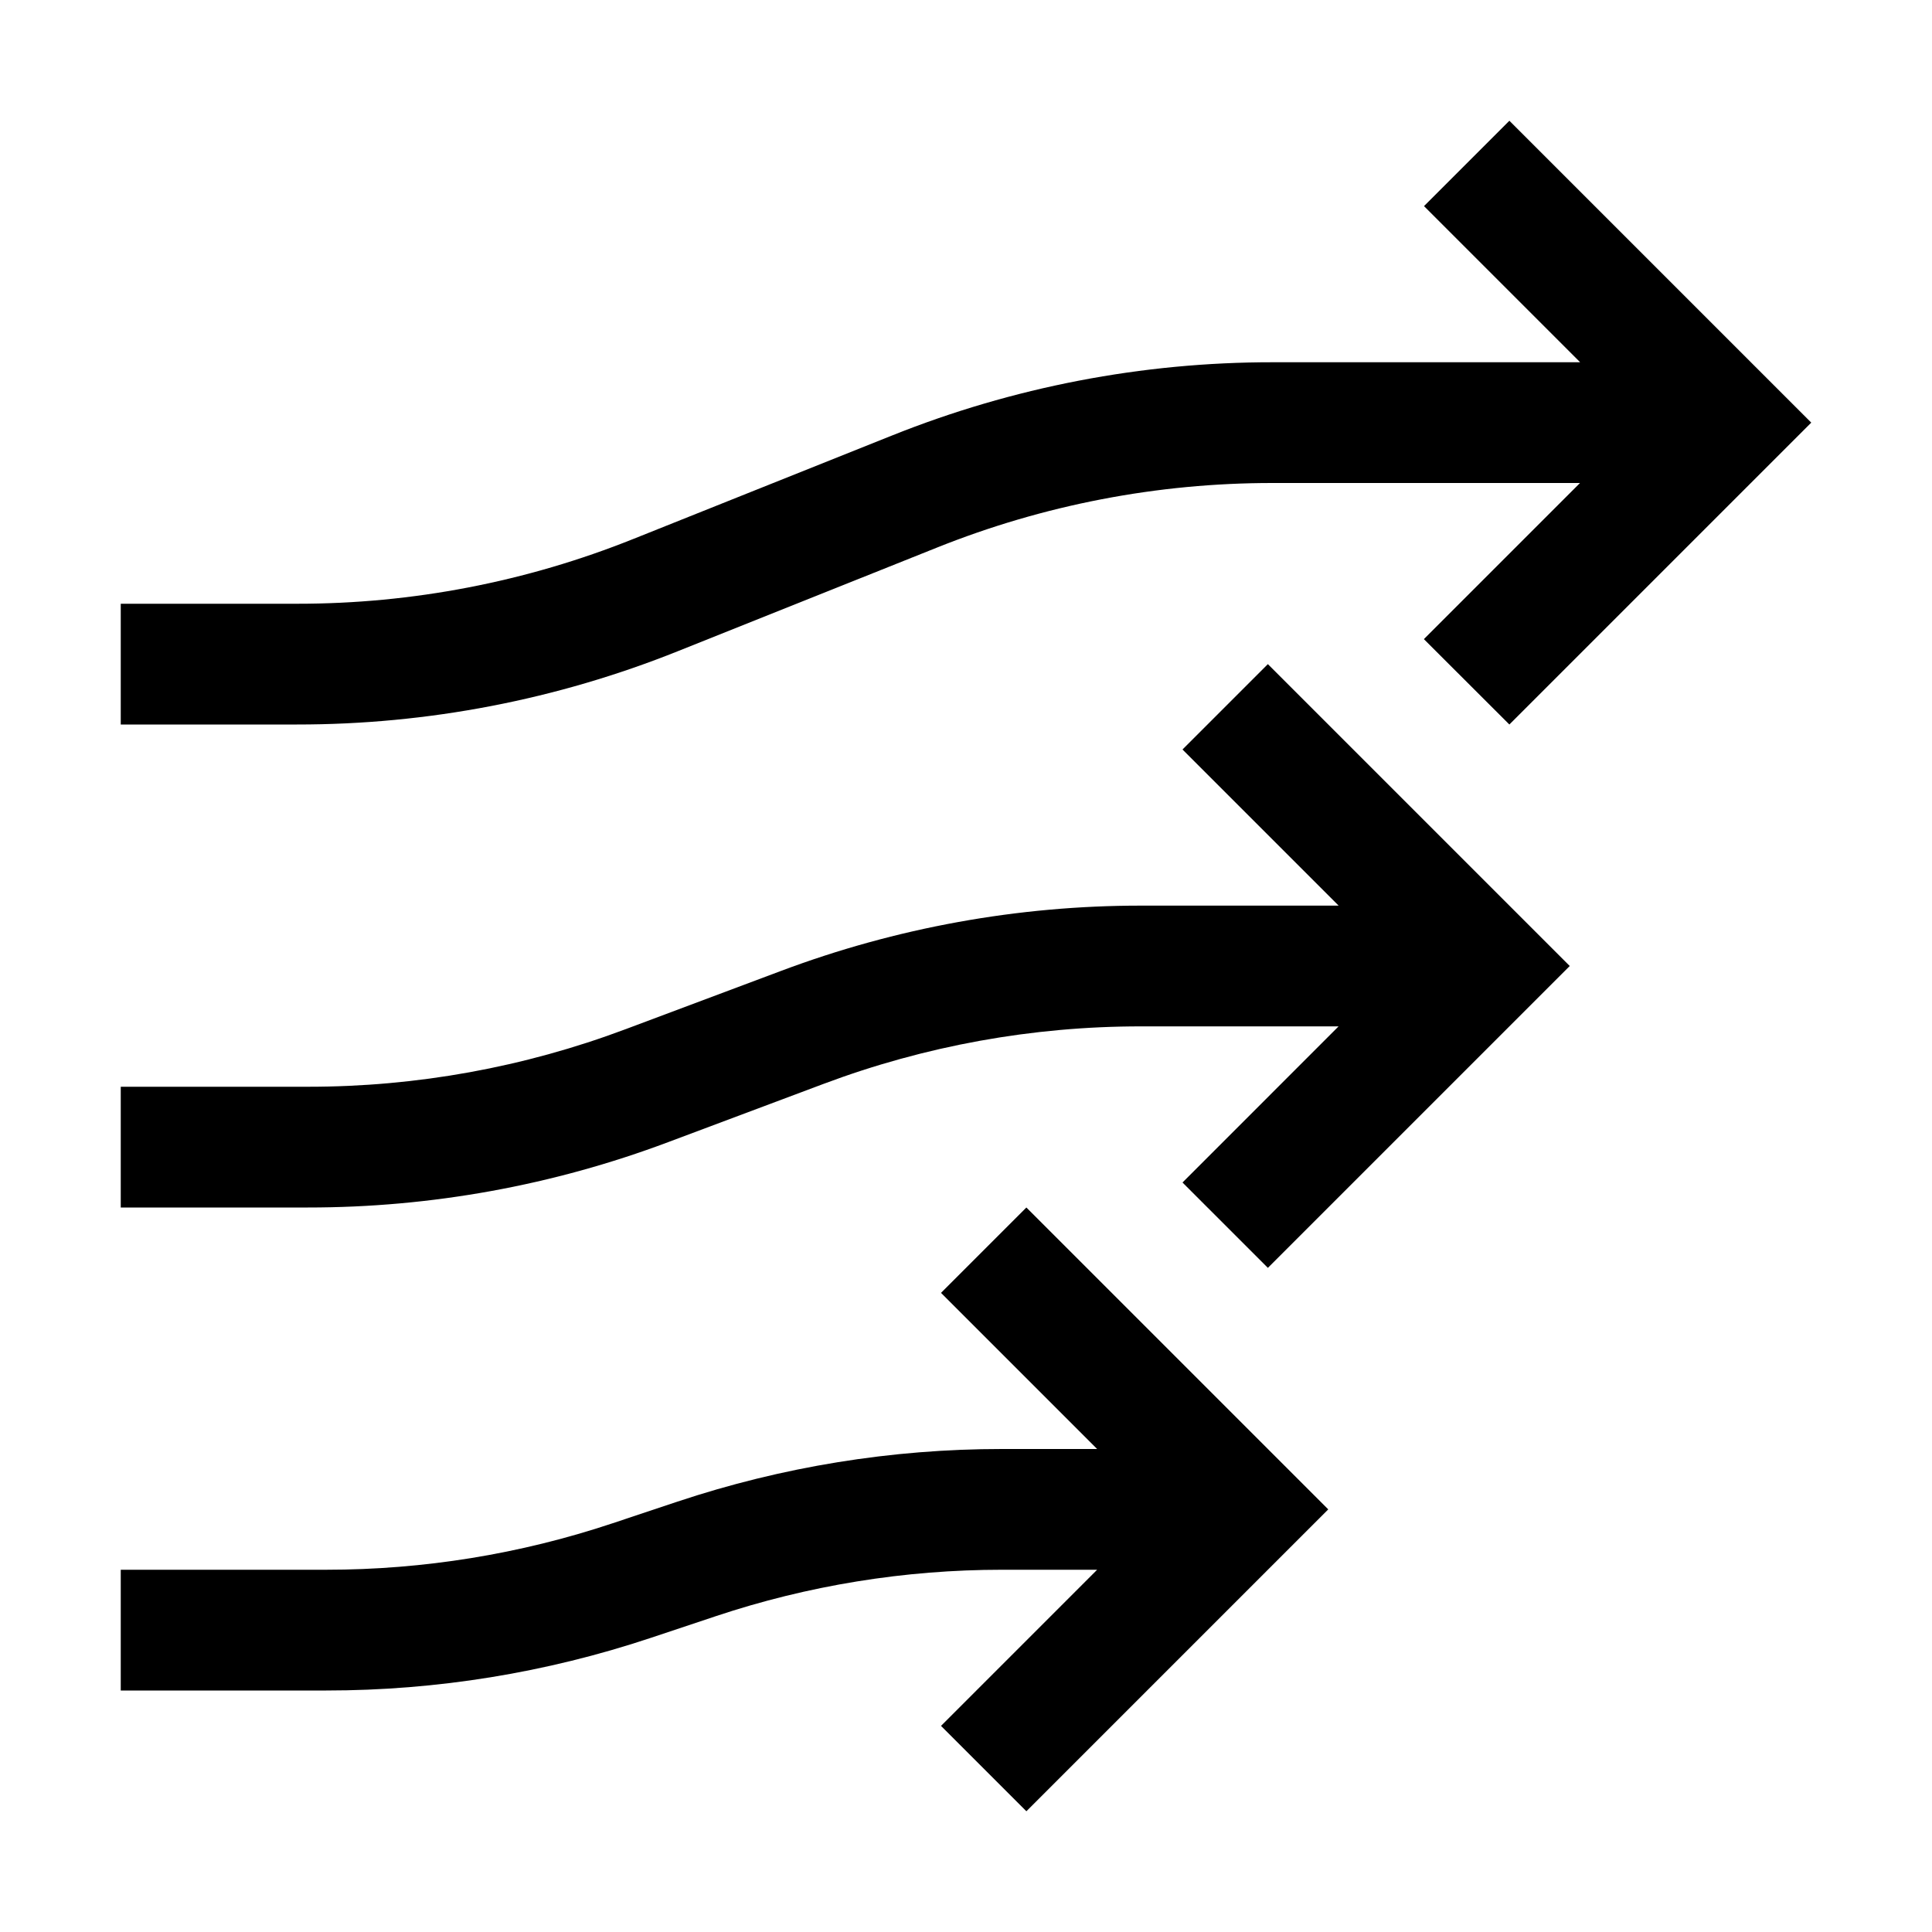
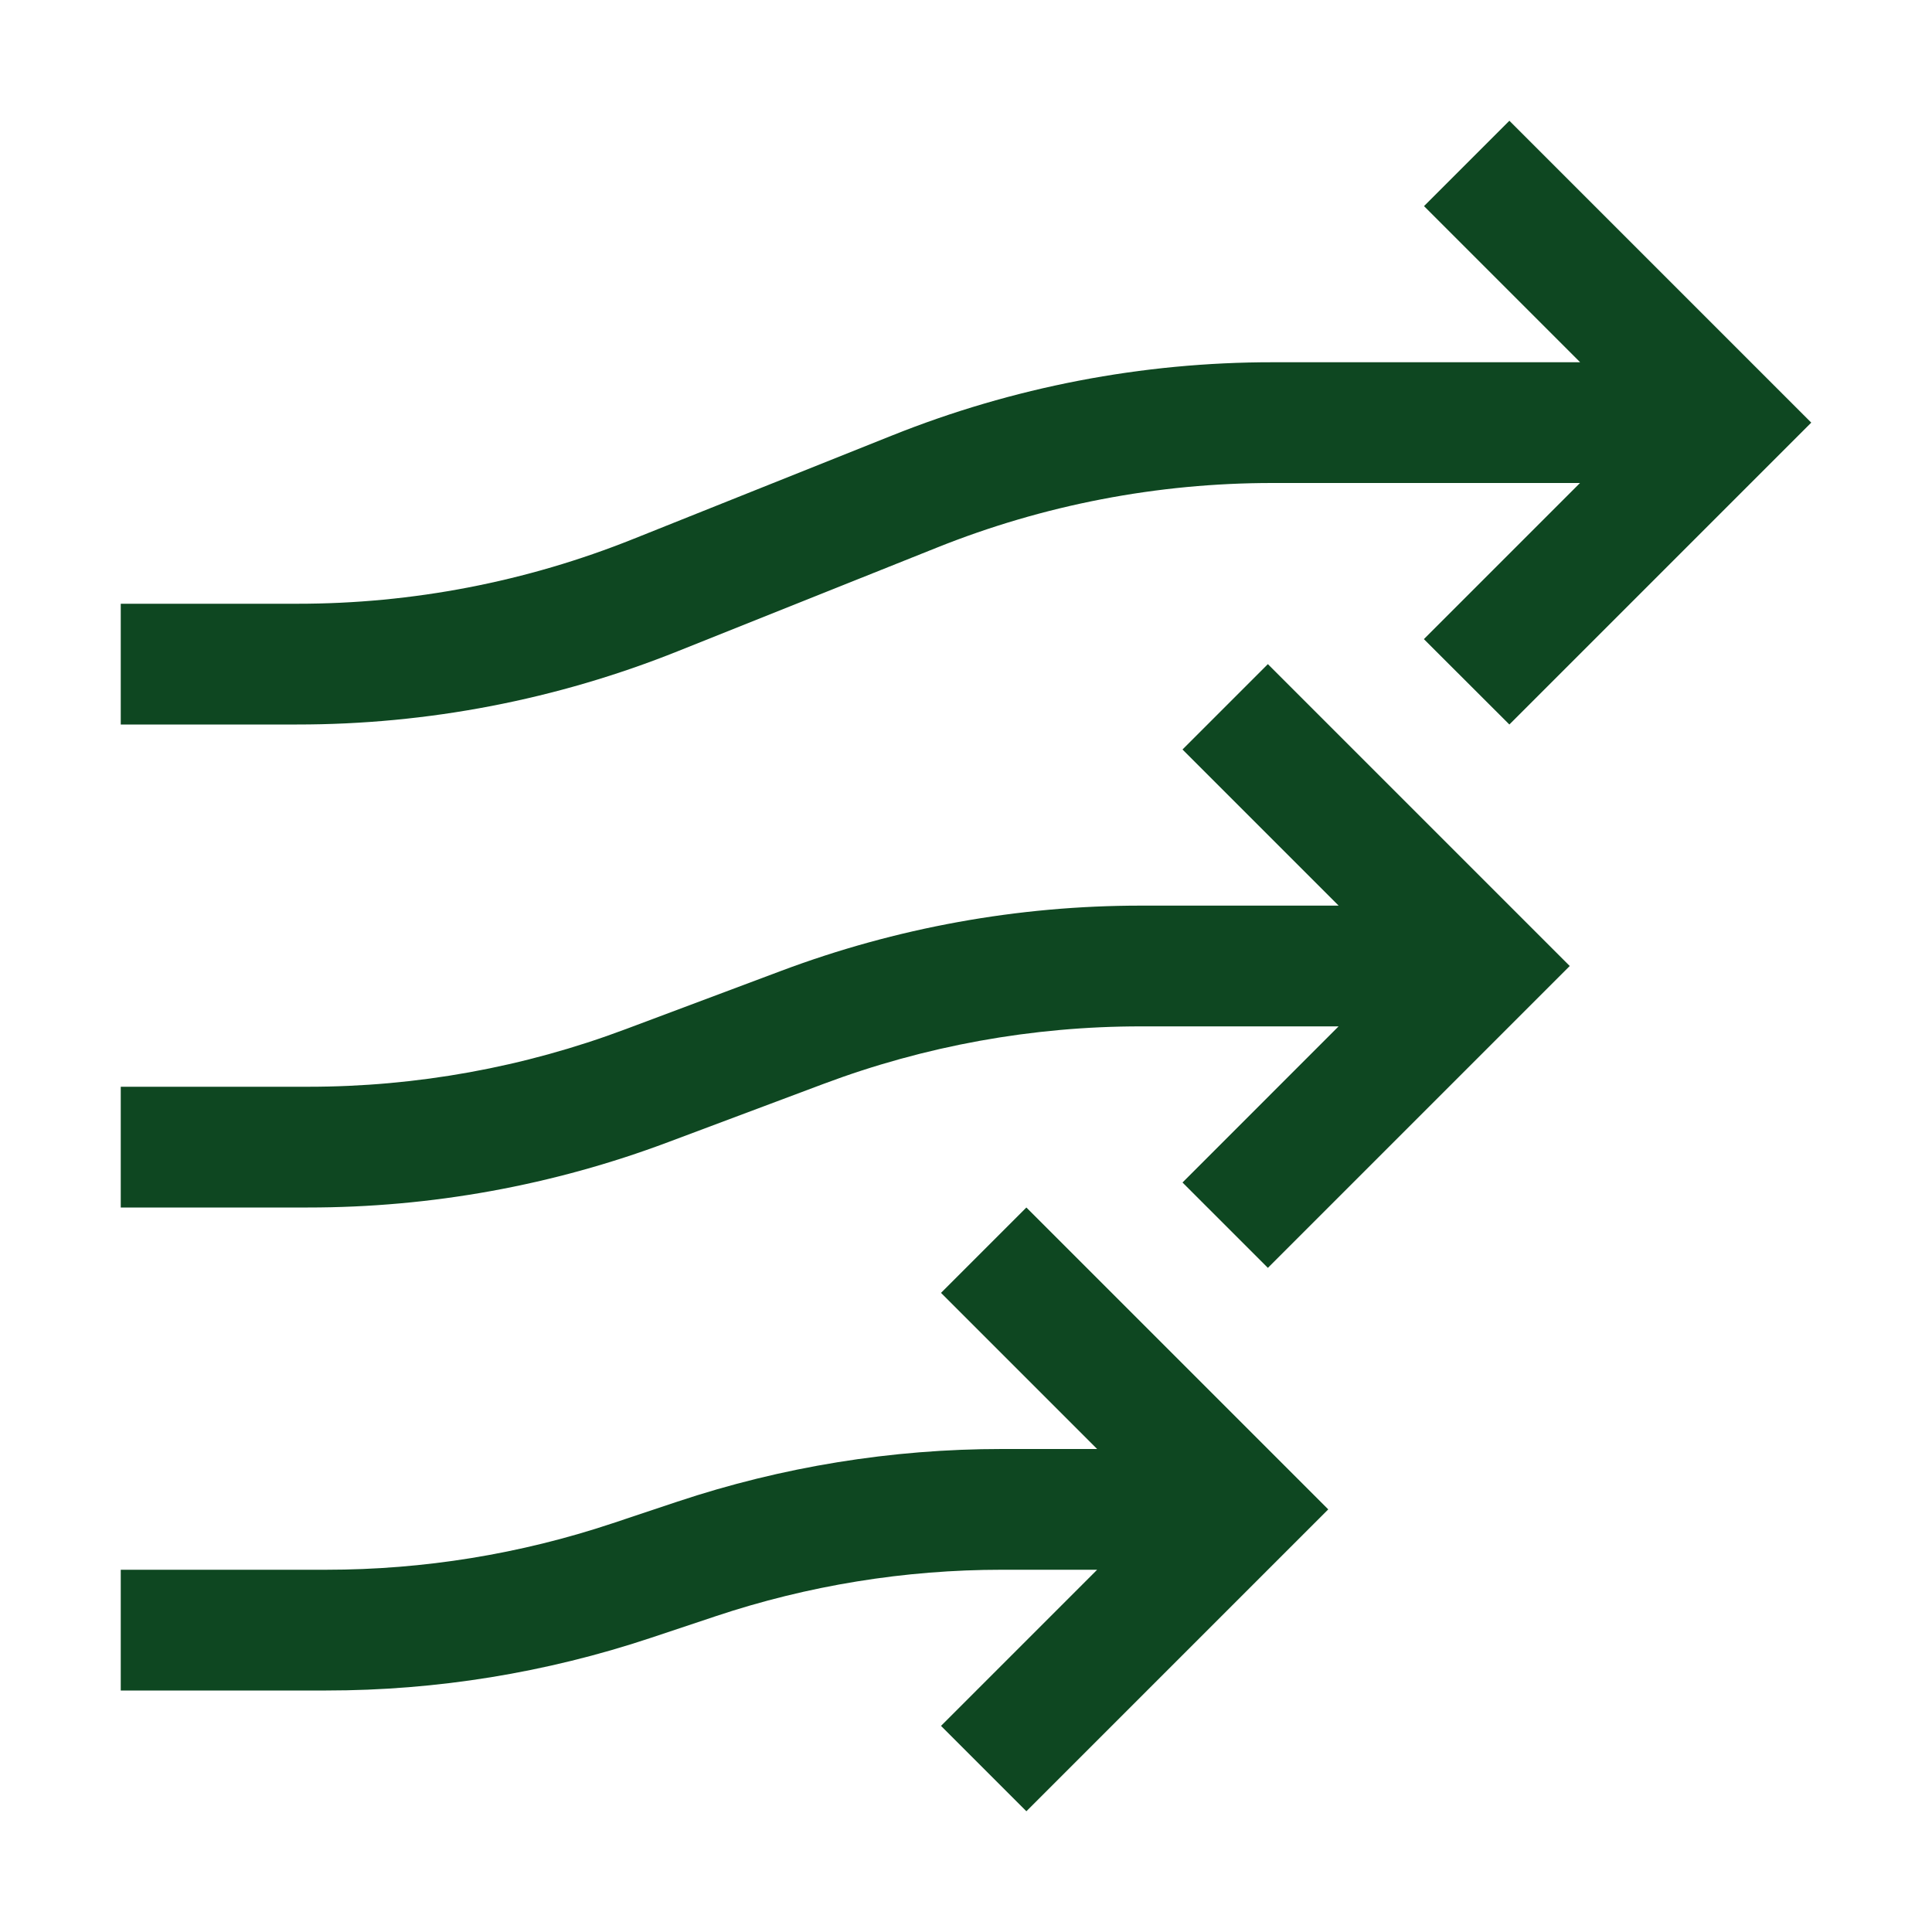
<svg xmlns="http://www.w3.org/2000/svg" aria-hidden="true" focusable="false" width="1em" height="1em" style="-ms-transform: rotate(360deg); -webkit-transform: rotate(360deg); transform: rotate(360deg);" preserveAspectRatio="xMidYMid meet" viewBox="0 0 32 32">
-   <path d="M25 2l-1.414 1.414L26.172 6h-5.09a16.93 16.93 0 0 0-6.314 1.216l-4.279 1.711A14.93 14.93 0 0 1 4.92 10H2v2h2.918a16.93 16.93 0 0 0 6.314-1.216l4.279-1.711A14.93 14.93 0 0 1 21.08 8h5.09l-2.586 2.586L25 12l5-5z" fill="black" />
-   <path d="M21 11l-1.414 1.414L22.172 15h-3.27a16.942 16.942 0 0 0-5.97 1.083l-2.566.962A14.946 14.946 0 0 1 5.099 18H2v2h3.099a16.942 16.942 0 0 0 5.969-1.083l2.566-.962A14.946 14.946 0 0 1 18.901 17h3.27l-2.585 2.586L21 21l5-5z" fill="black" />
-   <path d="M17 20l-1.414 1.414L18.172 24h-1.575a16.988 16.988 0 0 0-5.377.872l-1.073.358a14.985 14.985 0 0 1-4.744.77H2v2h3.403a16.988 16.988 0 0 0 5.377-.872l1.073-.358a14.985 14.985 0 0 1 4.744-.77h1.575l-2.586 2.586L17 30l5-5z" fill="black" />
+   <path d="M25 2l-1.414 1.414L26.172 6h-5.09a16.93 16.93 0 0 0-6.314 1.216l-4.279 1.711A14.93 14.93 0 0 1 4.92 10H2v2h2.918a16.93 16.93 0 0 0 6.314-1.216l4.279-1.711A14.93 14.93 0 0 1 21.08 8h5.09l-2.586 2.586L25 12l5-5z" fill="#0e4721" />
+   <path d="M21 11l-1.414 1.414L22.172 15h-3.27a16.942 16.942 0 0 0-5.97 1.083l-2.566.962A14.946 14.946 0 0 1 5.099 18H2v2h3.099a16.942 16.942 0 0 0 5.969-1.083l2.566-.962A14.946 14.946 0 0 1 18.901 17h3.27l-2.585 2.586L21 21l5-5z" fill="#0e4721" />
+   <path d="M17 20l-1.414 1.414L18.172 24h-1.575a16.988 16.988 0 0 0-5.377.872l-1.073.358a14.985 14.985 0 0 1-4.744.77H2v2h3.403a16.988 16.988 0 0 0 5.377-.872l1.073-.358a14.985 14.985 0 0 1 4.744-.77h1.575l-2.586 2.586L17 30l5-5z" fill="#0e4721" />
</svg>
